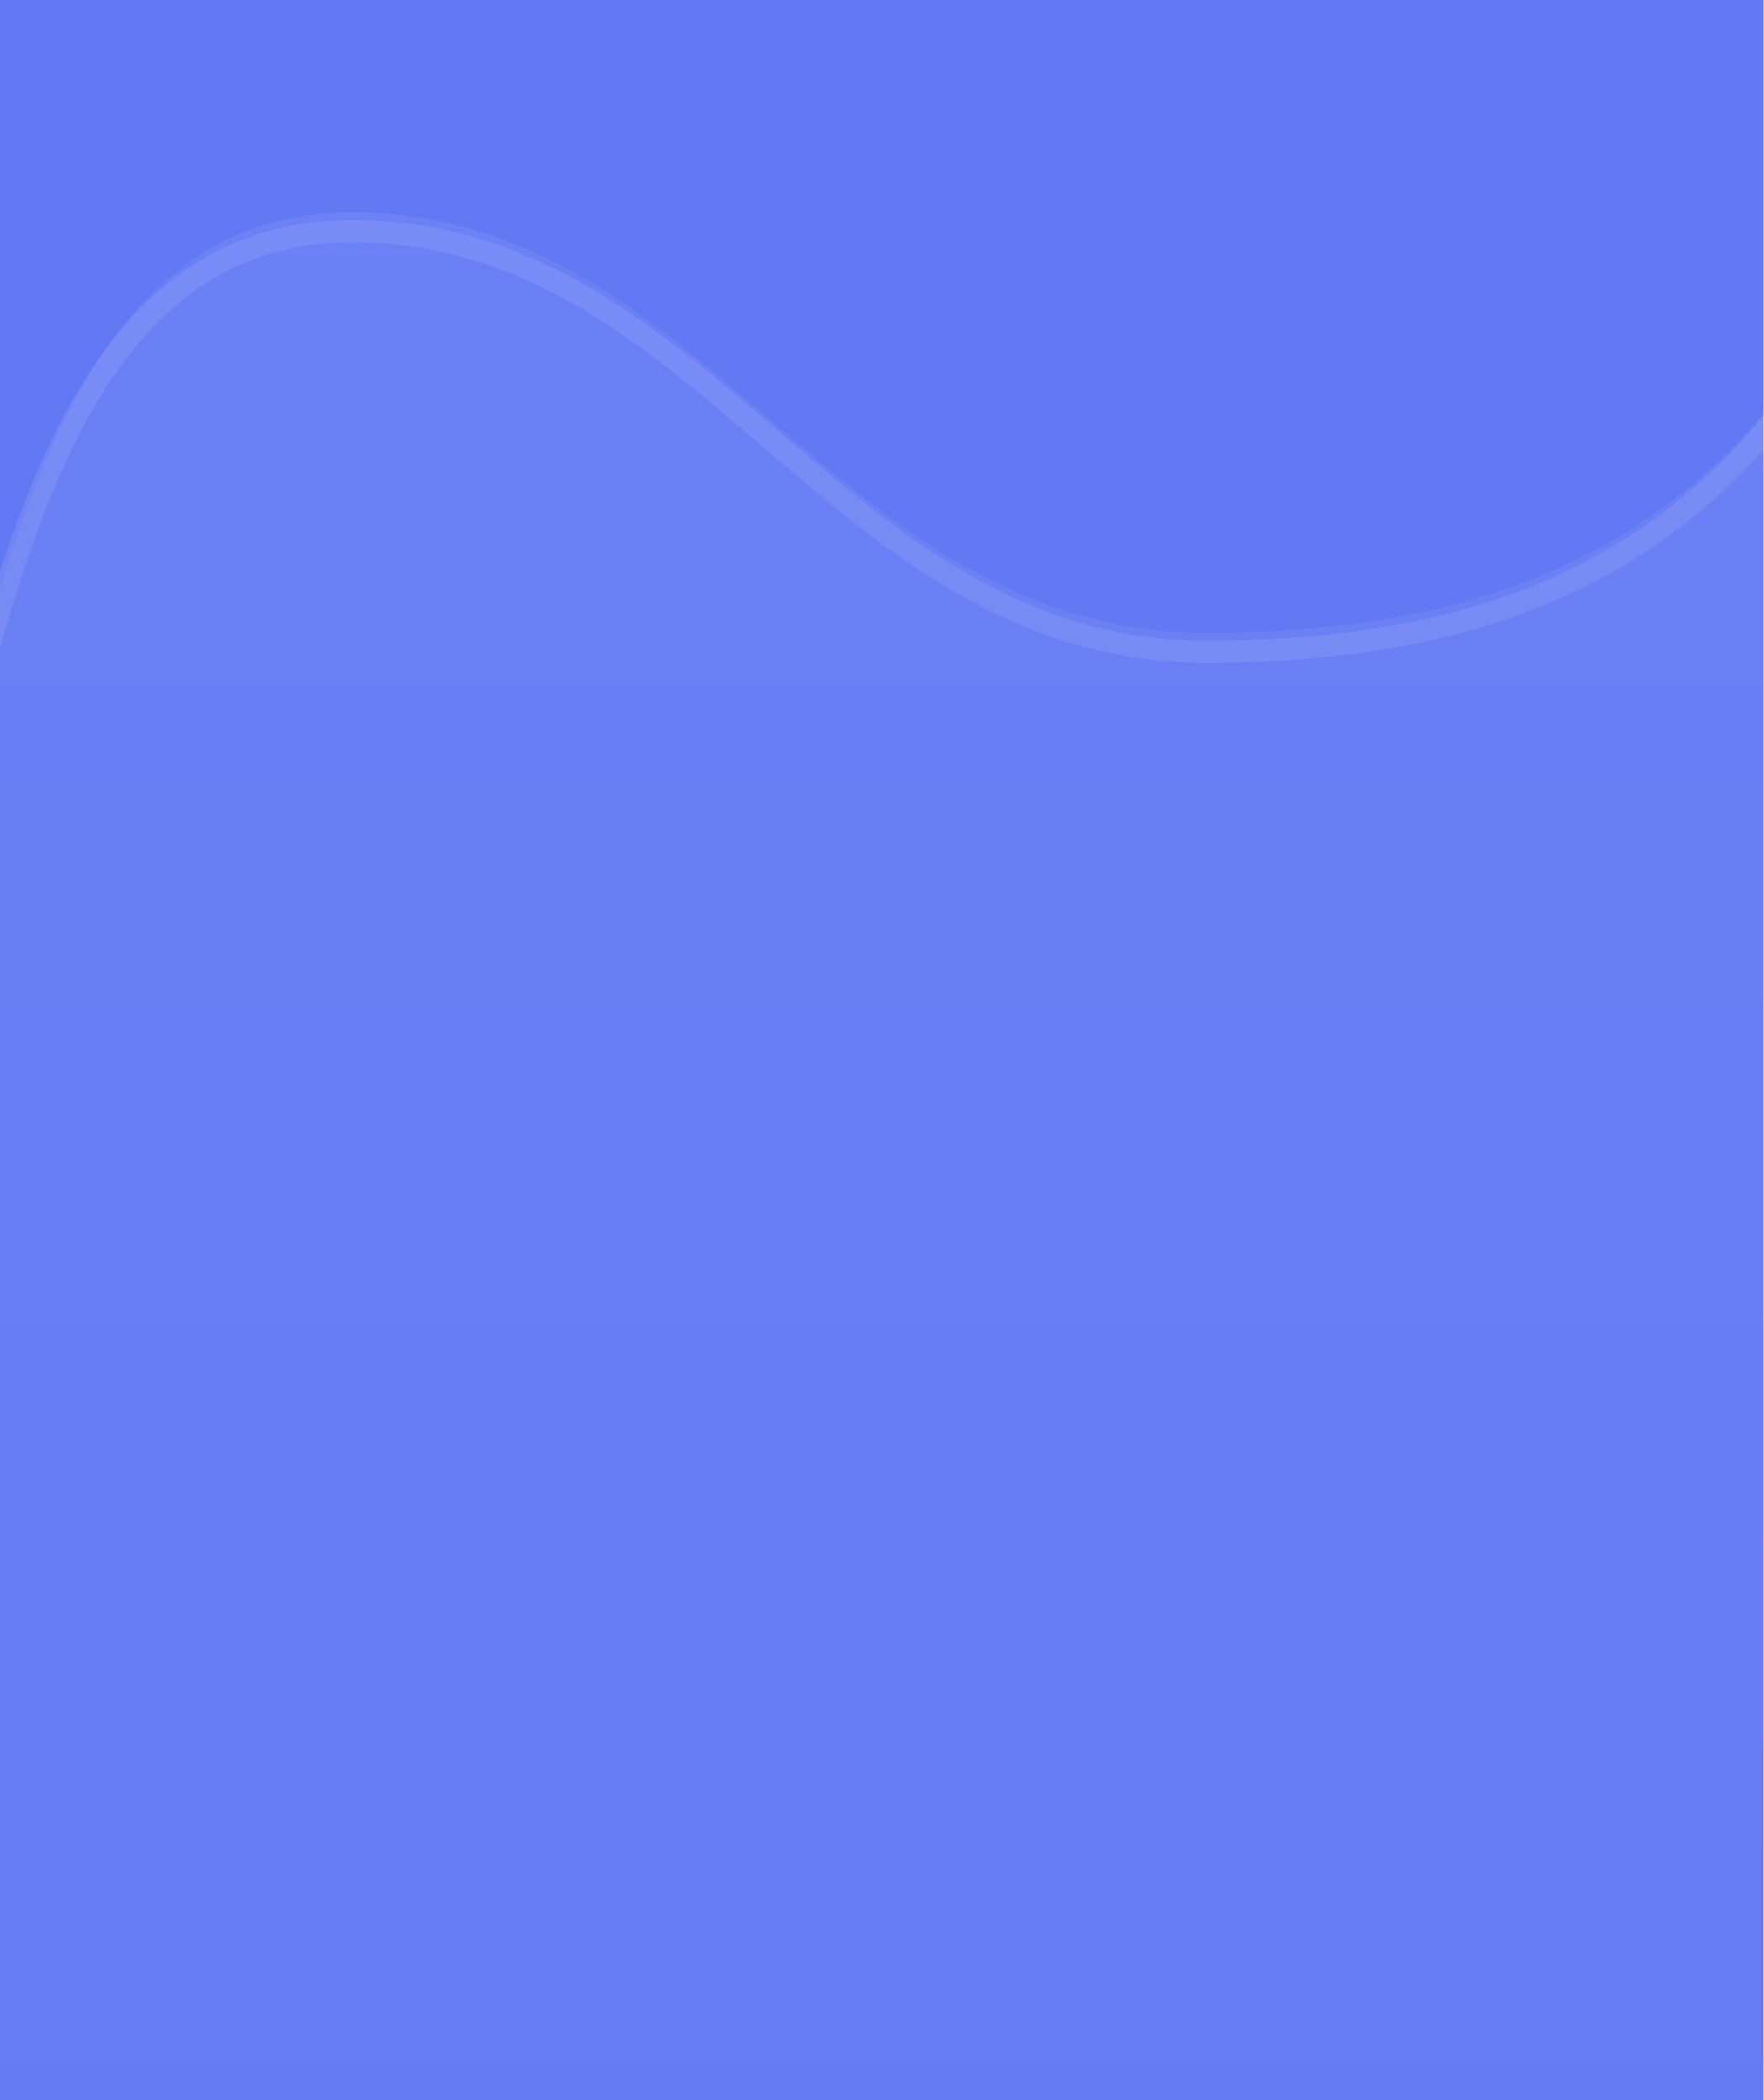
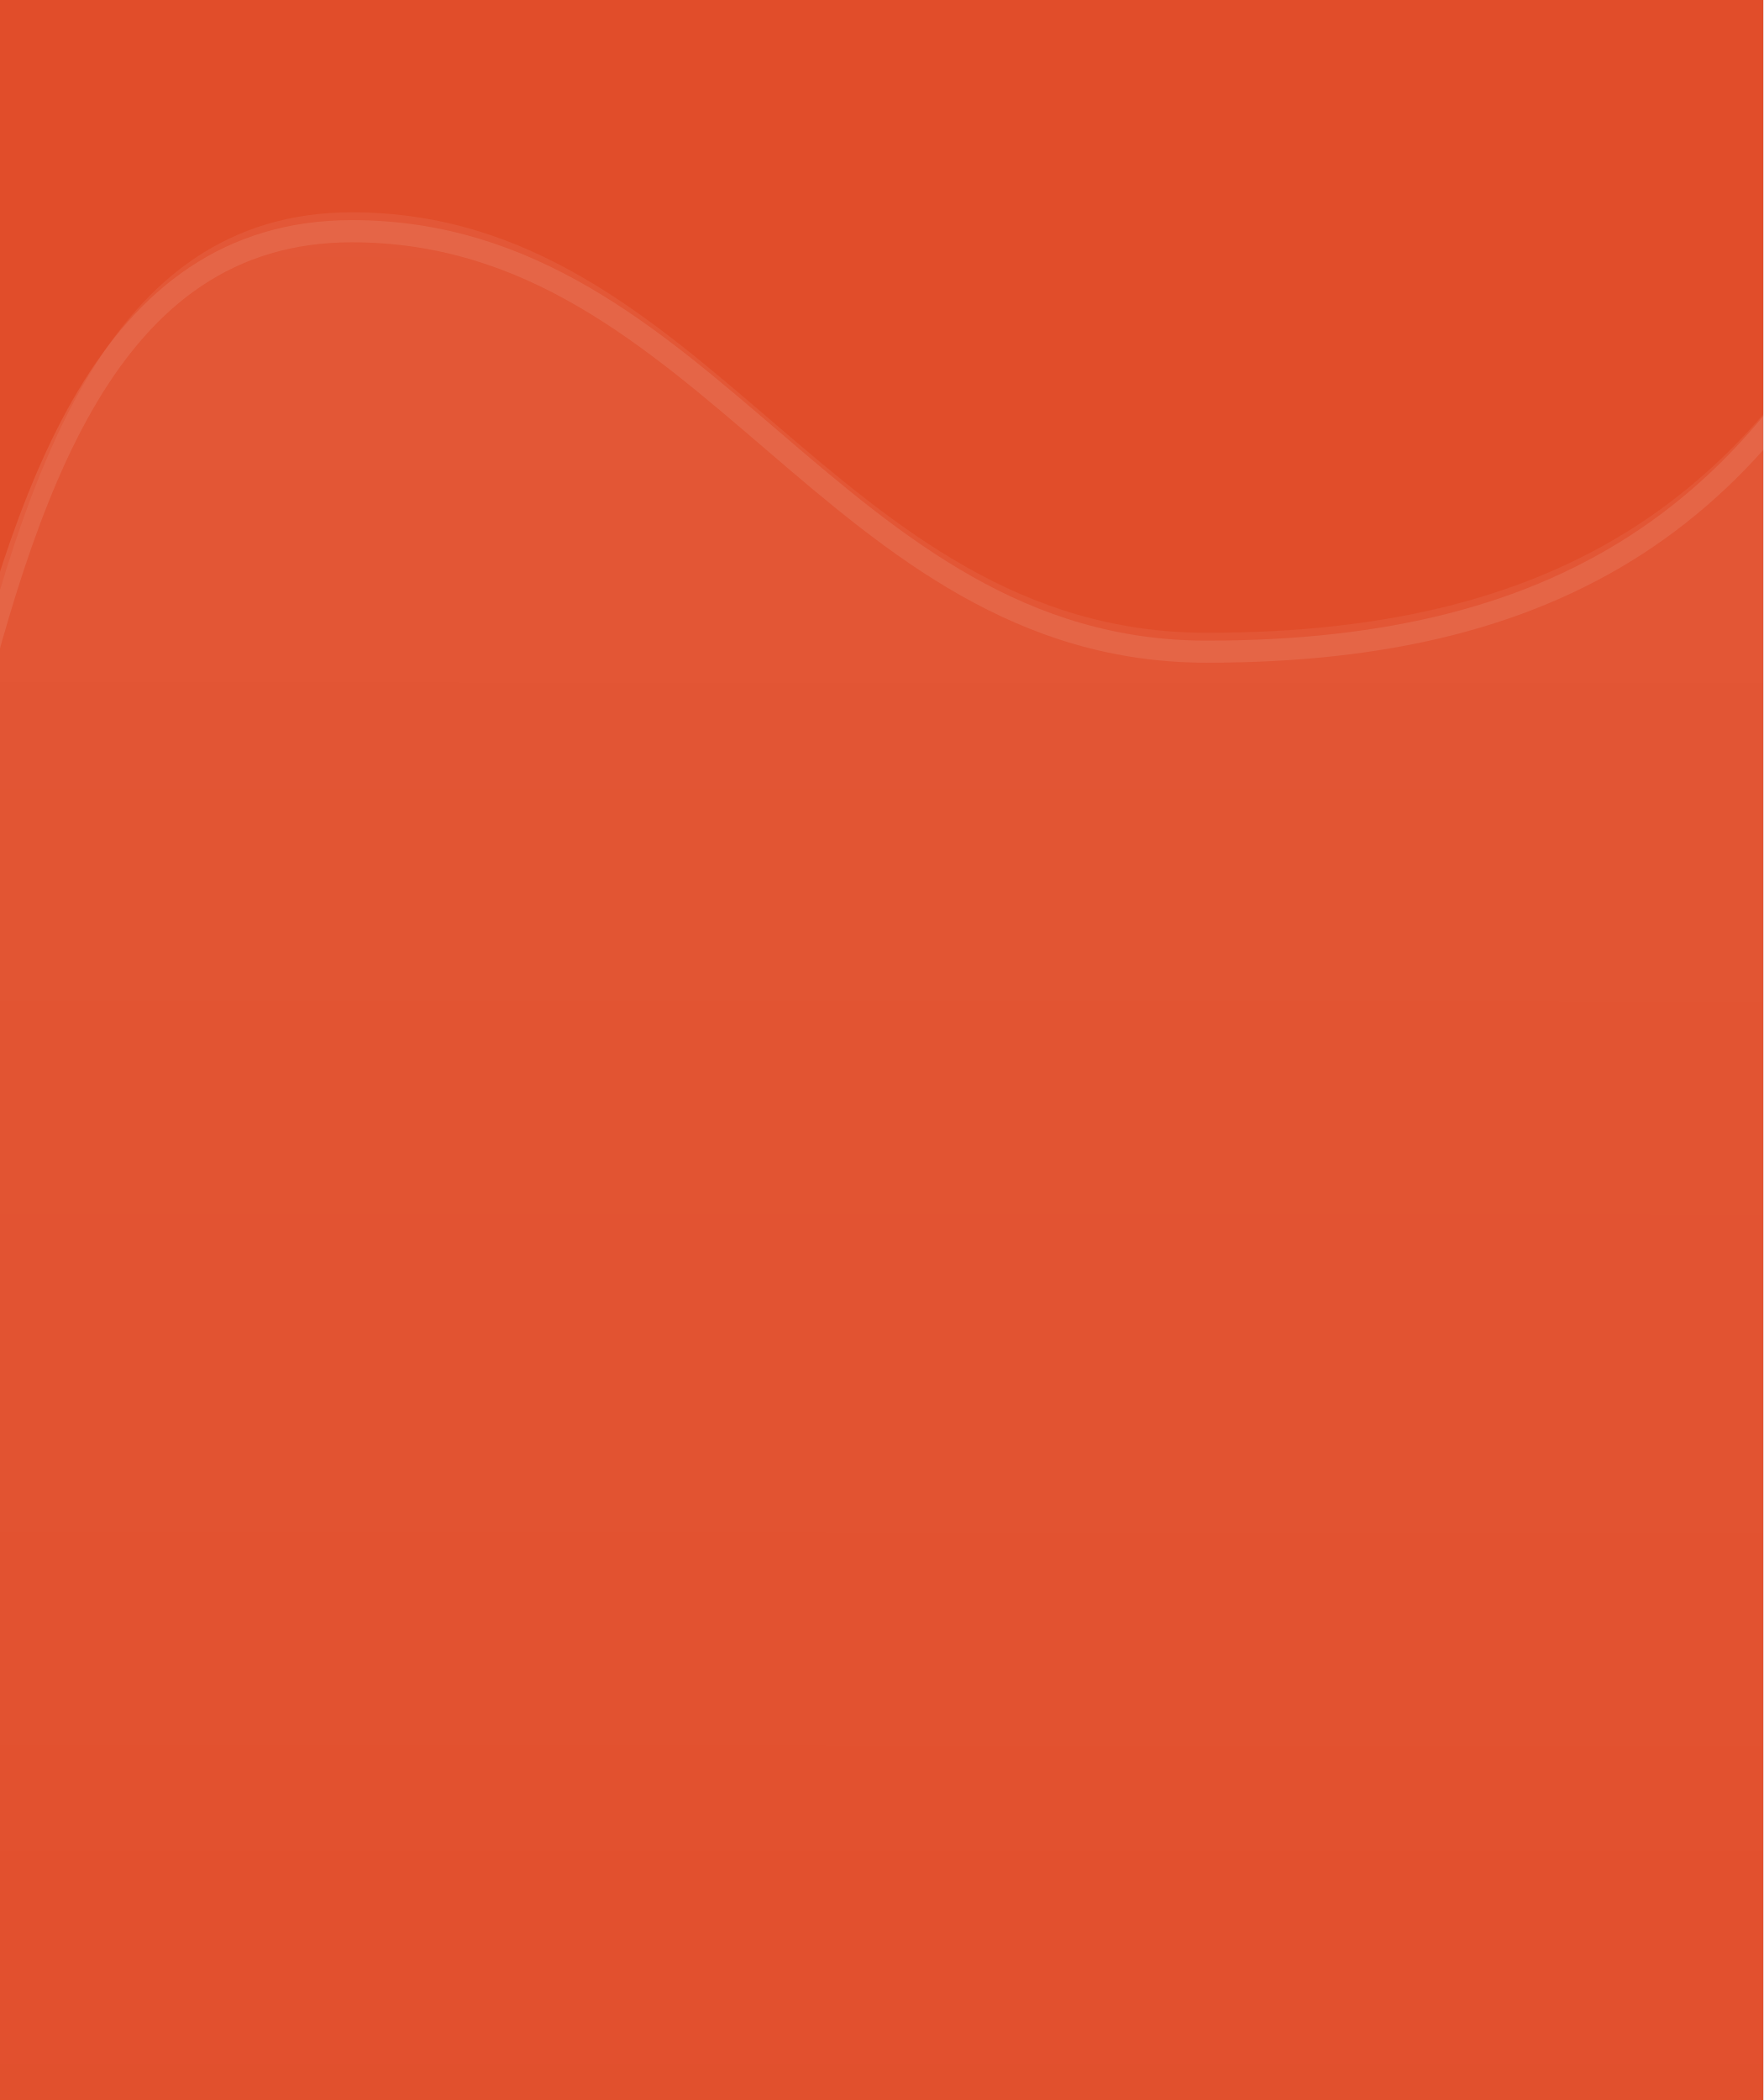
<svg xmlns="http://www.w3.org/2000/svg" width="807" height="961" viewBox="0 0 807 961" fill="none">
  <mask id="mask0_100_3303" style="mask-type:alpha" maskUnits="userSpaceOnUse" x="-730" y="0" width="1537" height="961">
    <rect x="-730" width="1537" height="961" fill="#6379F4" />
  </mask>
  <g mask="url(#mask0_100_3303)">
-     <rect x="-730" width="1537" height="961" fill="#6379F4" />
+     <rect x="-730" width="1537" height="961" fill="#E14D2A" />
    <g opacity="0.6">
      <path d="M-488.376 258.221C-663.649 258.221 -807.307 430.569 -775.807 603.056V1381.37H876.379V69.048C815.205 223.863 718.616 289.569 552.209 289.569C381.981 289.569 324.209 97.153 161.044 97.153C-65.08 97.153 14.087 581.436 -156.642 581.436C-337.483 581.436 -317.647 258.221 -488.376 258.221Z" fill="url(#paint0_linear_100_3303)" fill-opacity="0.5" />
      <path d="M-775.807 611.704C-807.307 439.218 -663.649 266.869 -488.376 266.869C-317.647 266.869 -337.483 590.084 -156.642 590.084C14.087 590.084 -65.08 105.802 161.044 105.802C324.209 105.802 381.981 298.218 552.209 298.218C718.616 298.218 815.205 232.512 876.379 77.696" stroke="white" stroke-opacity="0.15" stroke-width="10.124" />
    </g>
  </g>
  <defs>
    <linearGradient id="paint0_linear_100_3303" x1="48.106" y1="69.048" x2="47.547" y2="1308.94" gradientUnits="userSpaceOnUse">
      <stop stop-color="white" stop-opacity="0.2" />
      <stop offset="1" stop-color="white" stop-opacity="0" />
    </linearGradient>
  </defs>
</svg>
